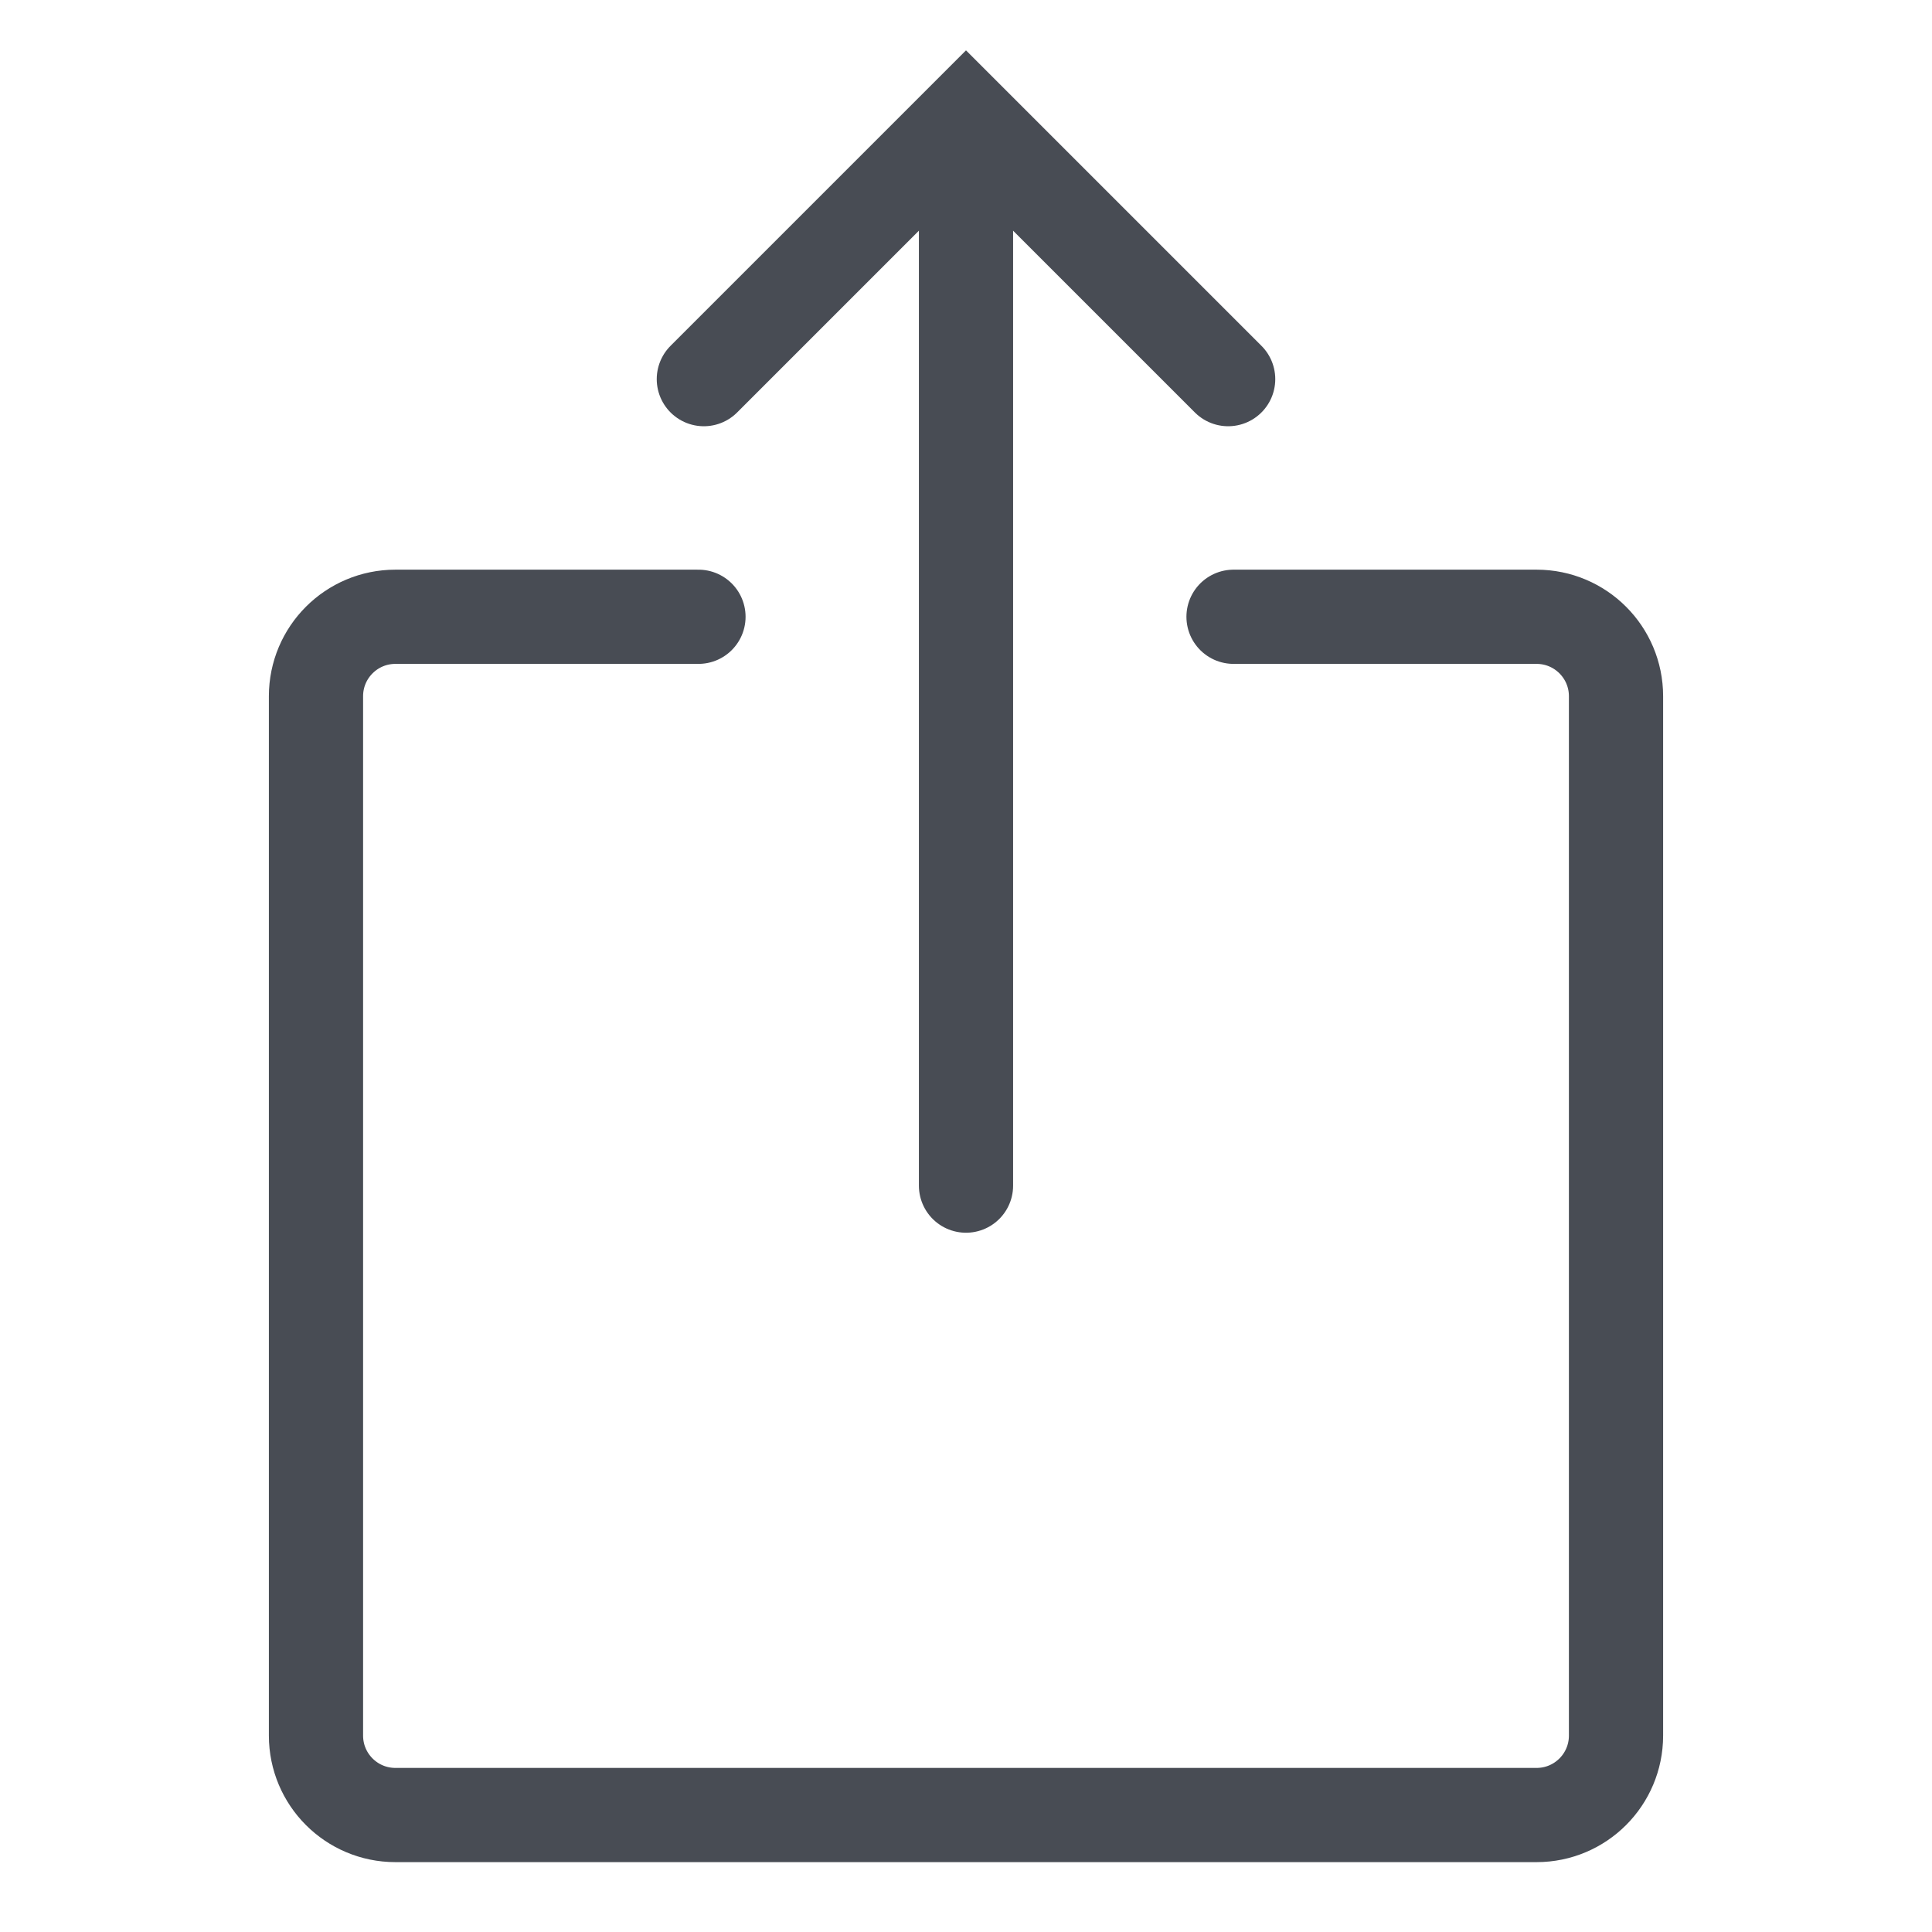
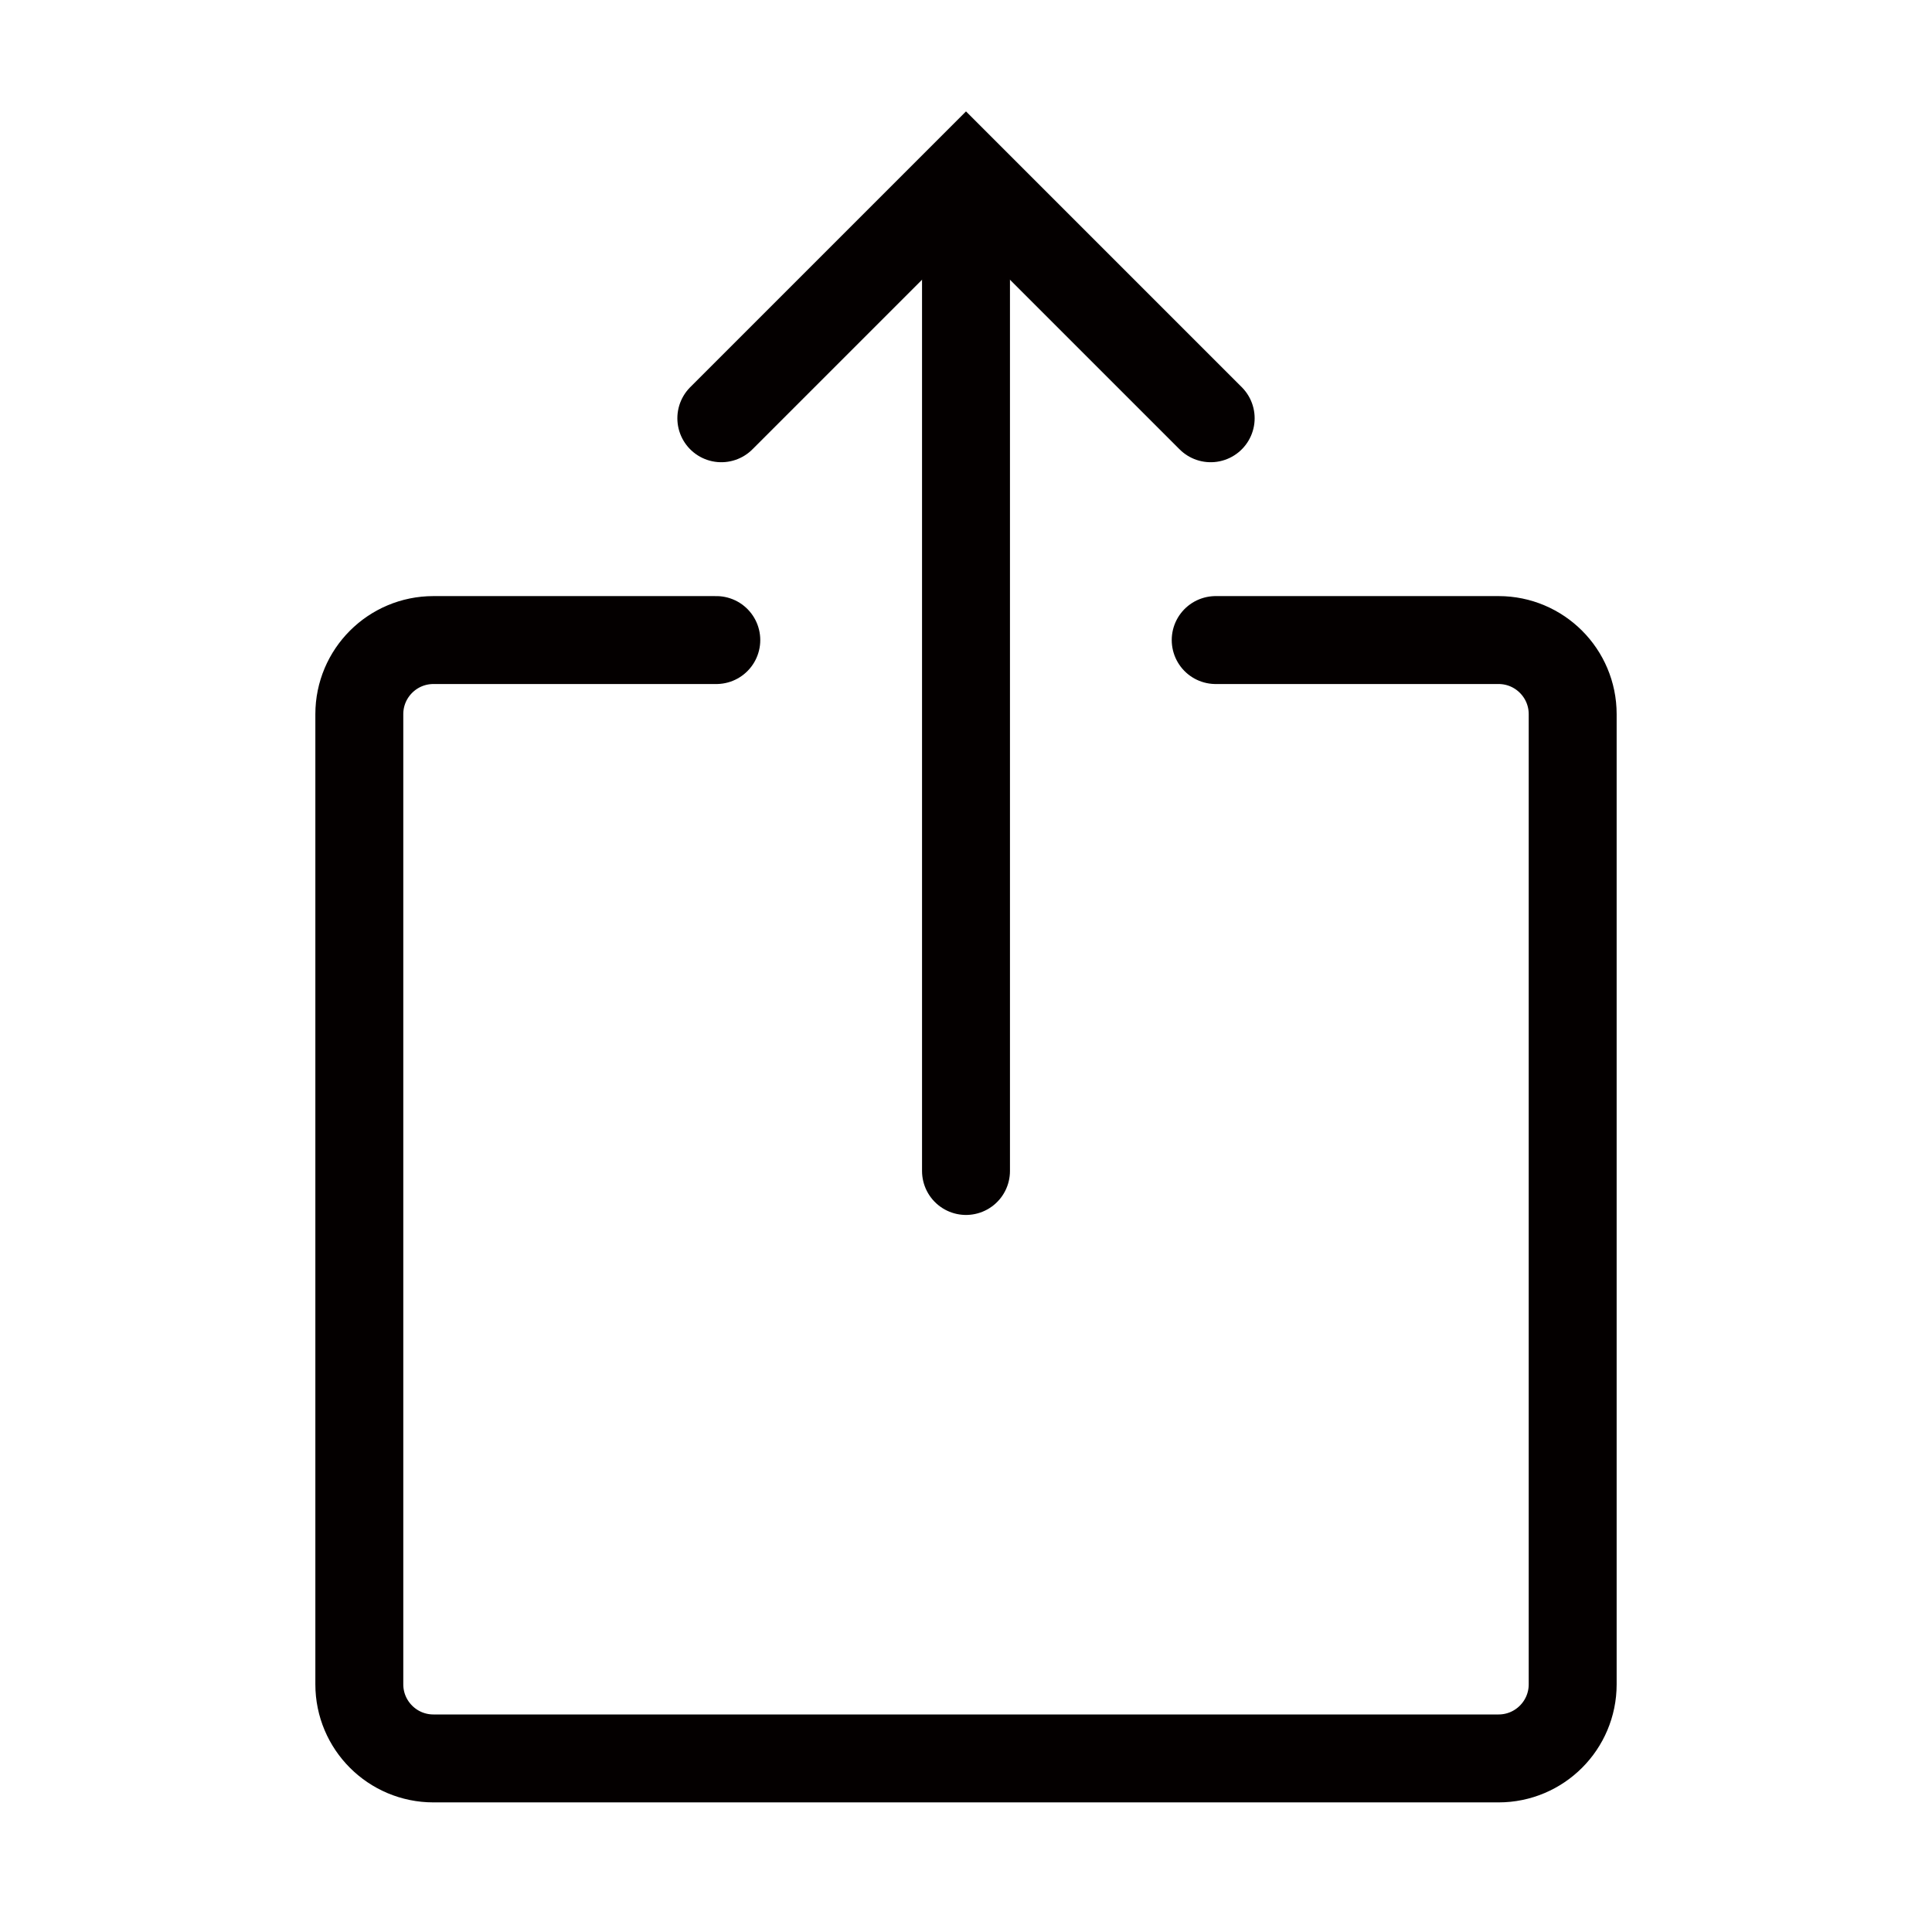
- <svg xmlns="http://www.w3.org/2000/svg" version="1.1" id="图层_1" x="0px" y="0px" viewBox="0 0 512 512" enable-background="new 0 0 512 512" xml:space="preserve">
+ <svg xmlns="http://www.w3.org/2000/svg" version="1.1" id="图层_9" x="0px" y="0px" viewBox="0 0 512 512" enable-background="new 0 0 512 512" xml:space="preserve">
  <g>
-     <line fill="#484C54" stroke="#484C54" stroke-width="24.968" stroke-linecap="round" stroke-miterlimit="10" x1="256" y1="314.202" x2="256" y2="34.415" />
-     <polyline fill="none" stroke="#484C54" stroke-width="24.968" stroke-linecap="round" stroke-miterlimit="10" points="   186.526,100.474 256,31 325.474,100.474  " />
-     <path fill="none" stroke="#484C54" stroke-width="24.968" stroke-linecap="round" stroke-miterlimit="10" d="M185.1,163.452   h-80.314c-11.624,0-21.047,9.423-21.047,21.047v275.454c0,11.624,9.423,21.047,21.047,21.047h302.427   c11.624,0,21.047-9.423,21.047-21.047V184.499c0-11.624-9.423-21.047-21.047-21.047H326.9" />
+     <line fill="#484C54" stroke="#040000" stroke-width="23.303" stroke-linecap="round" stroke-miterlimit="10" x1="256" y1="310.322" x2="256" y2="49.187" />
+     <polyline fill="none" stroke="#040000" stroke-width="23.303" stroke-linecap="round" stroke-miterlimit="10" points="   191.158,110.842 256,46 320.842,110.842  " />
+     <path fill="none" stroke="#040000" stroke-width="23.303" stroke-linecap="round" stroke-miterlimit="10" d="M189.827,169.622   h-74.96c-10.849,0-19.644,8.795-19.644,19.644v257.091c0,10.849,8.795,19.644,19.644,19.644h282.266   c10.849,0,19.644-8.795,19.644-19.644V189.266c0-10.849-8.795-19.644-19.644-19.644h-74.96" />
  </g>
</svg>
